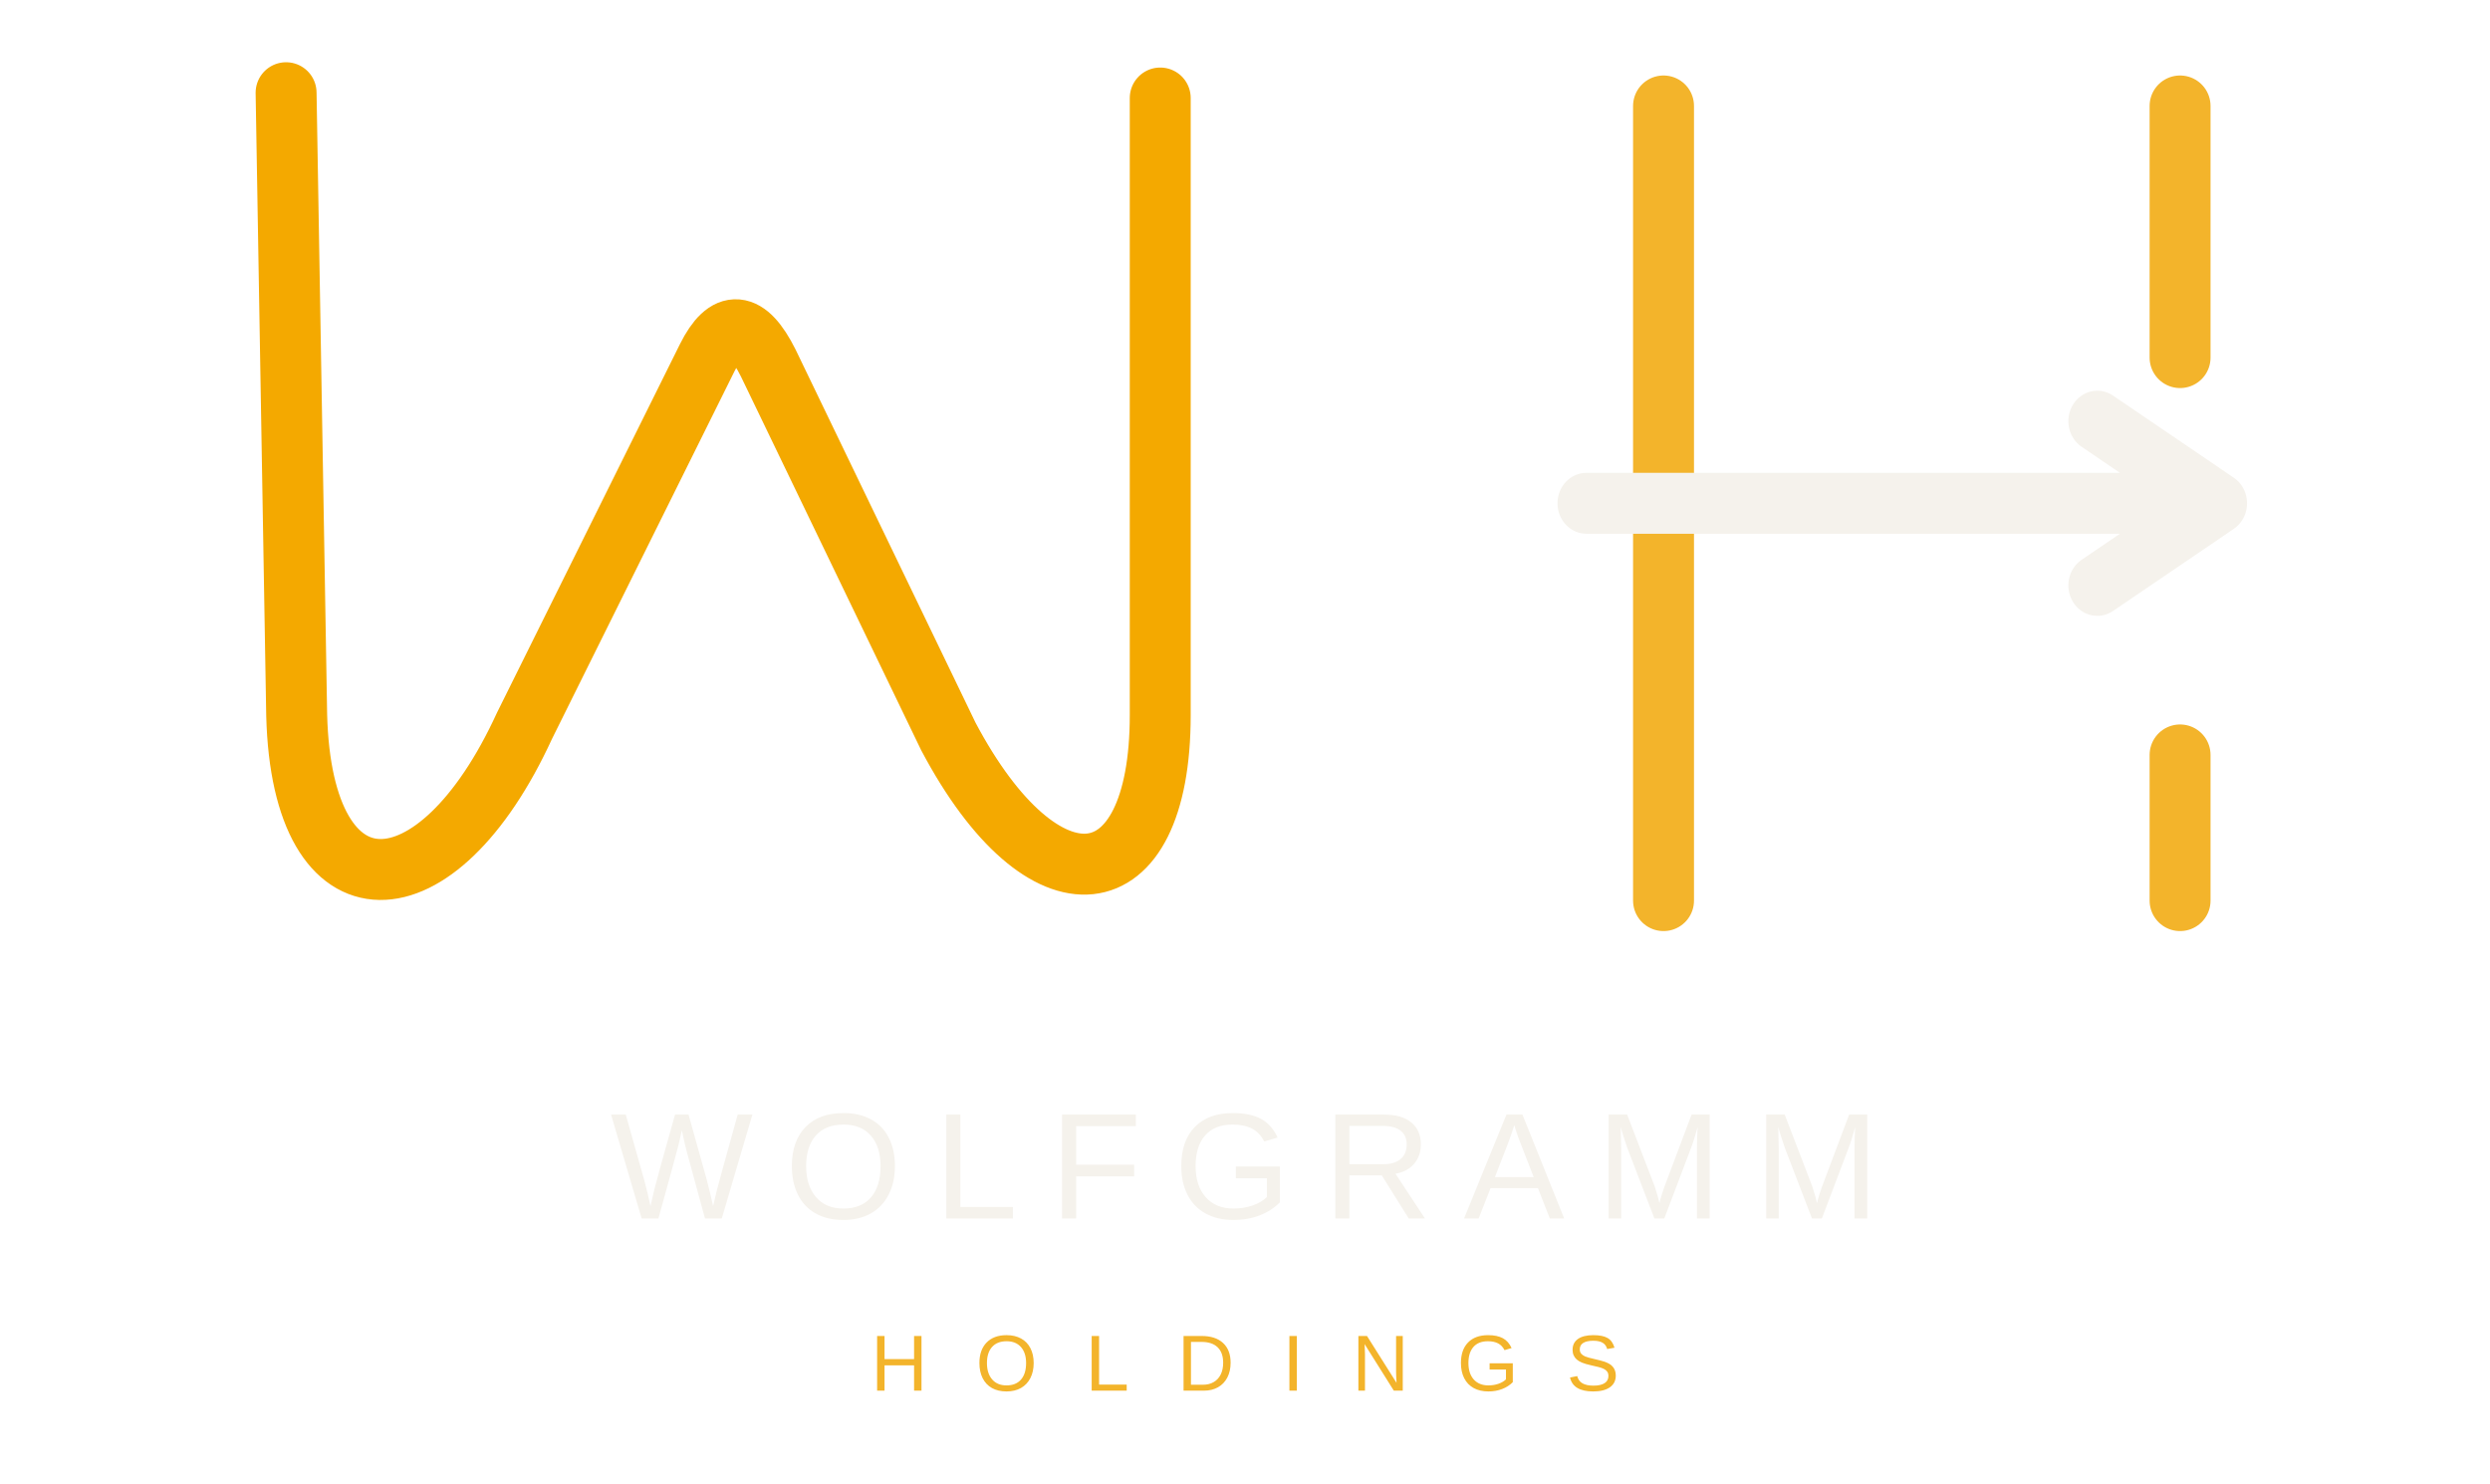
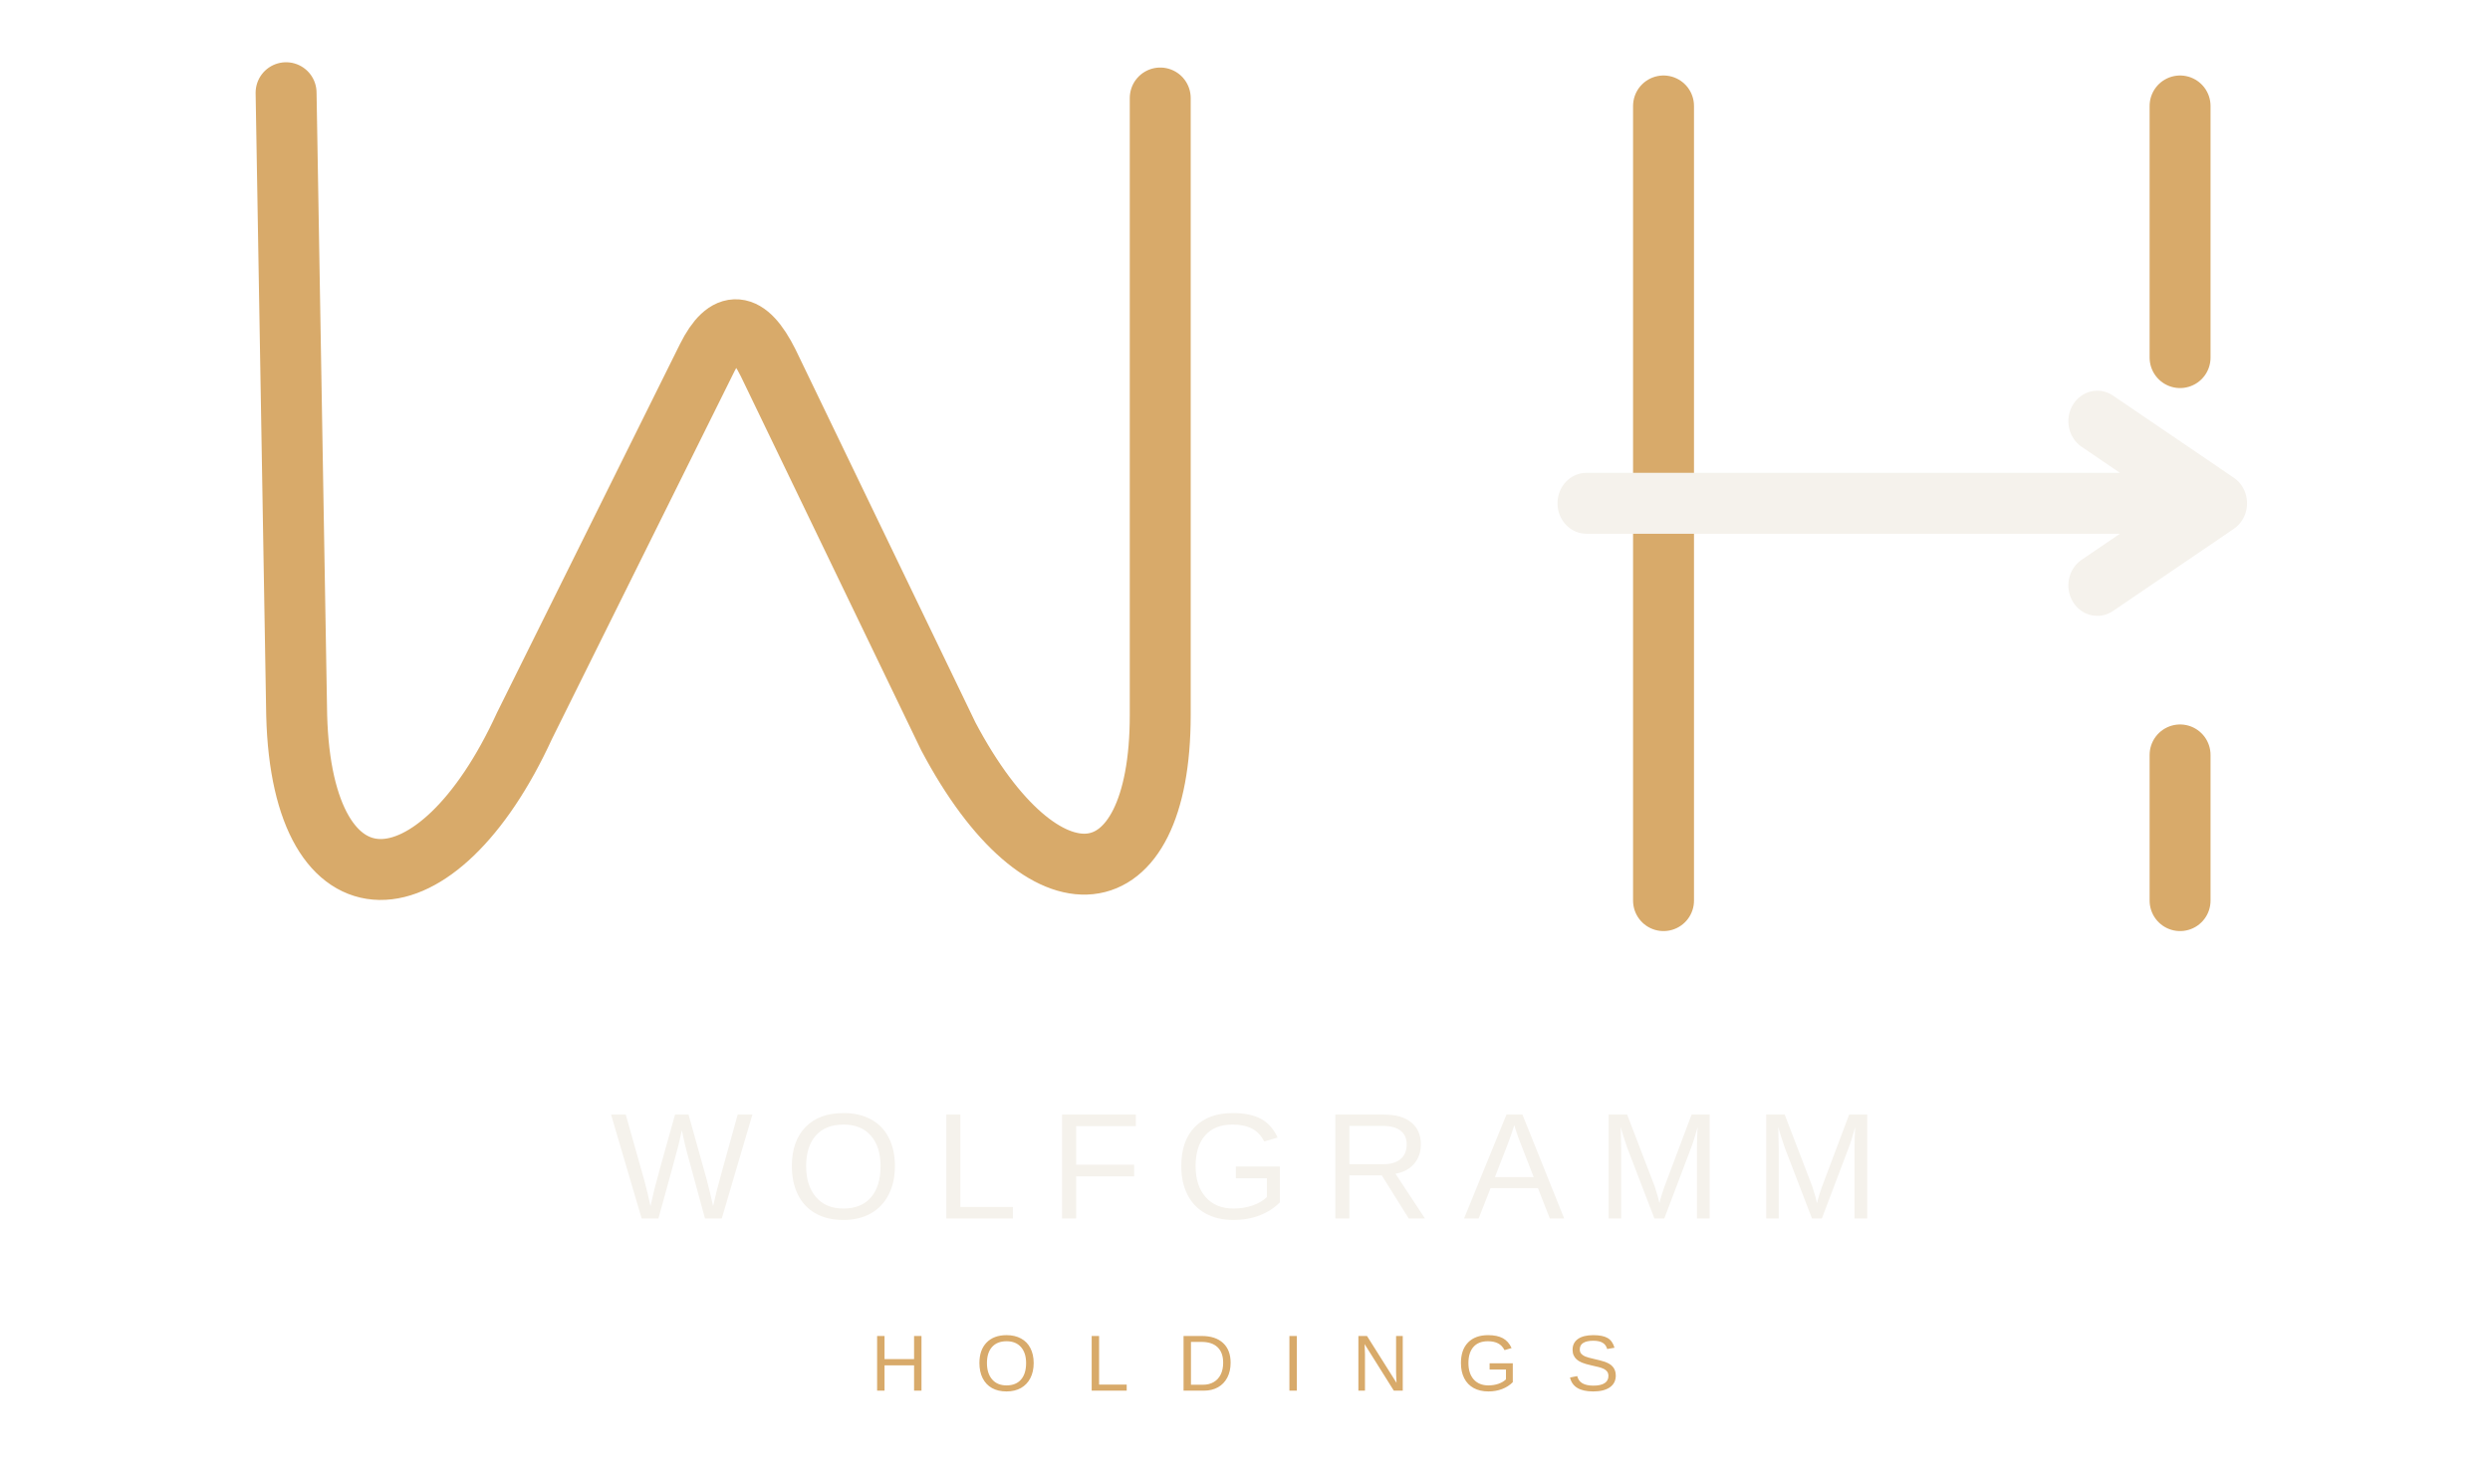
<svg xmlns="http://www.w3.org/2000/svg" viewBox="0 0 940 560" role="img" aria-labelledby="title">
  <g transform="translate(70 0)" fill="none" stroke-linecap="round" stroke-linejoin="round" stroke-width="23">
-     <path d="M38 35 42 270C44 348 95 346 128 274L197 135Q208 113 220 137L288 278C324 346 368 341 368 270V37" stroke="#F4A900" />
-     <path d="M558 40v300M753 40v95m0 150v55" stroke="#F3B42B" />
+     <path d="M38 35 42 270C44 348 95 346 128 274L197 135Q208 113 220 137L288 278C324 346 368 341 368 270V37" stroke="#D8AA6A" />
+     <path d="M558 40v300M753 40v95m0 150v55" stroke="#D8AA6A" />
    <path d="M562 190h248m-45-31 48 31-48 31" stroke="#F5F2EC" transform="translate(-5 0) scale(.95 1)" />
  </g>
  <text x="470" y="460" text-anchor="middle" fill="#F5F2EC" font-family="Arial,sans-serif" font-size="57" letter-spacing="12">WOLFGRAMM</text>
-   <text x="470" y="525" text-anchor="middle" fill="#F3B42B" font-family="Arial,sans-serif" font-size="30" letter-spacing="18">HOLDINGS</text>
+   <text x="470" y="525" text-anchor="middle" fill="#D8AA6A" font-family="Arial,sans-serif" font-size="30" letter-spacing="18">HOLDINGS</text>
</svg>
